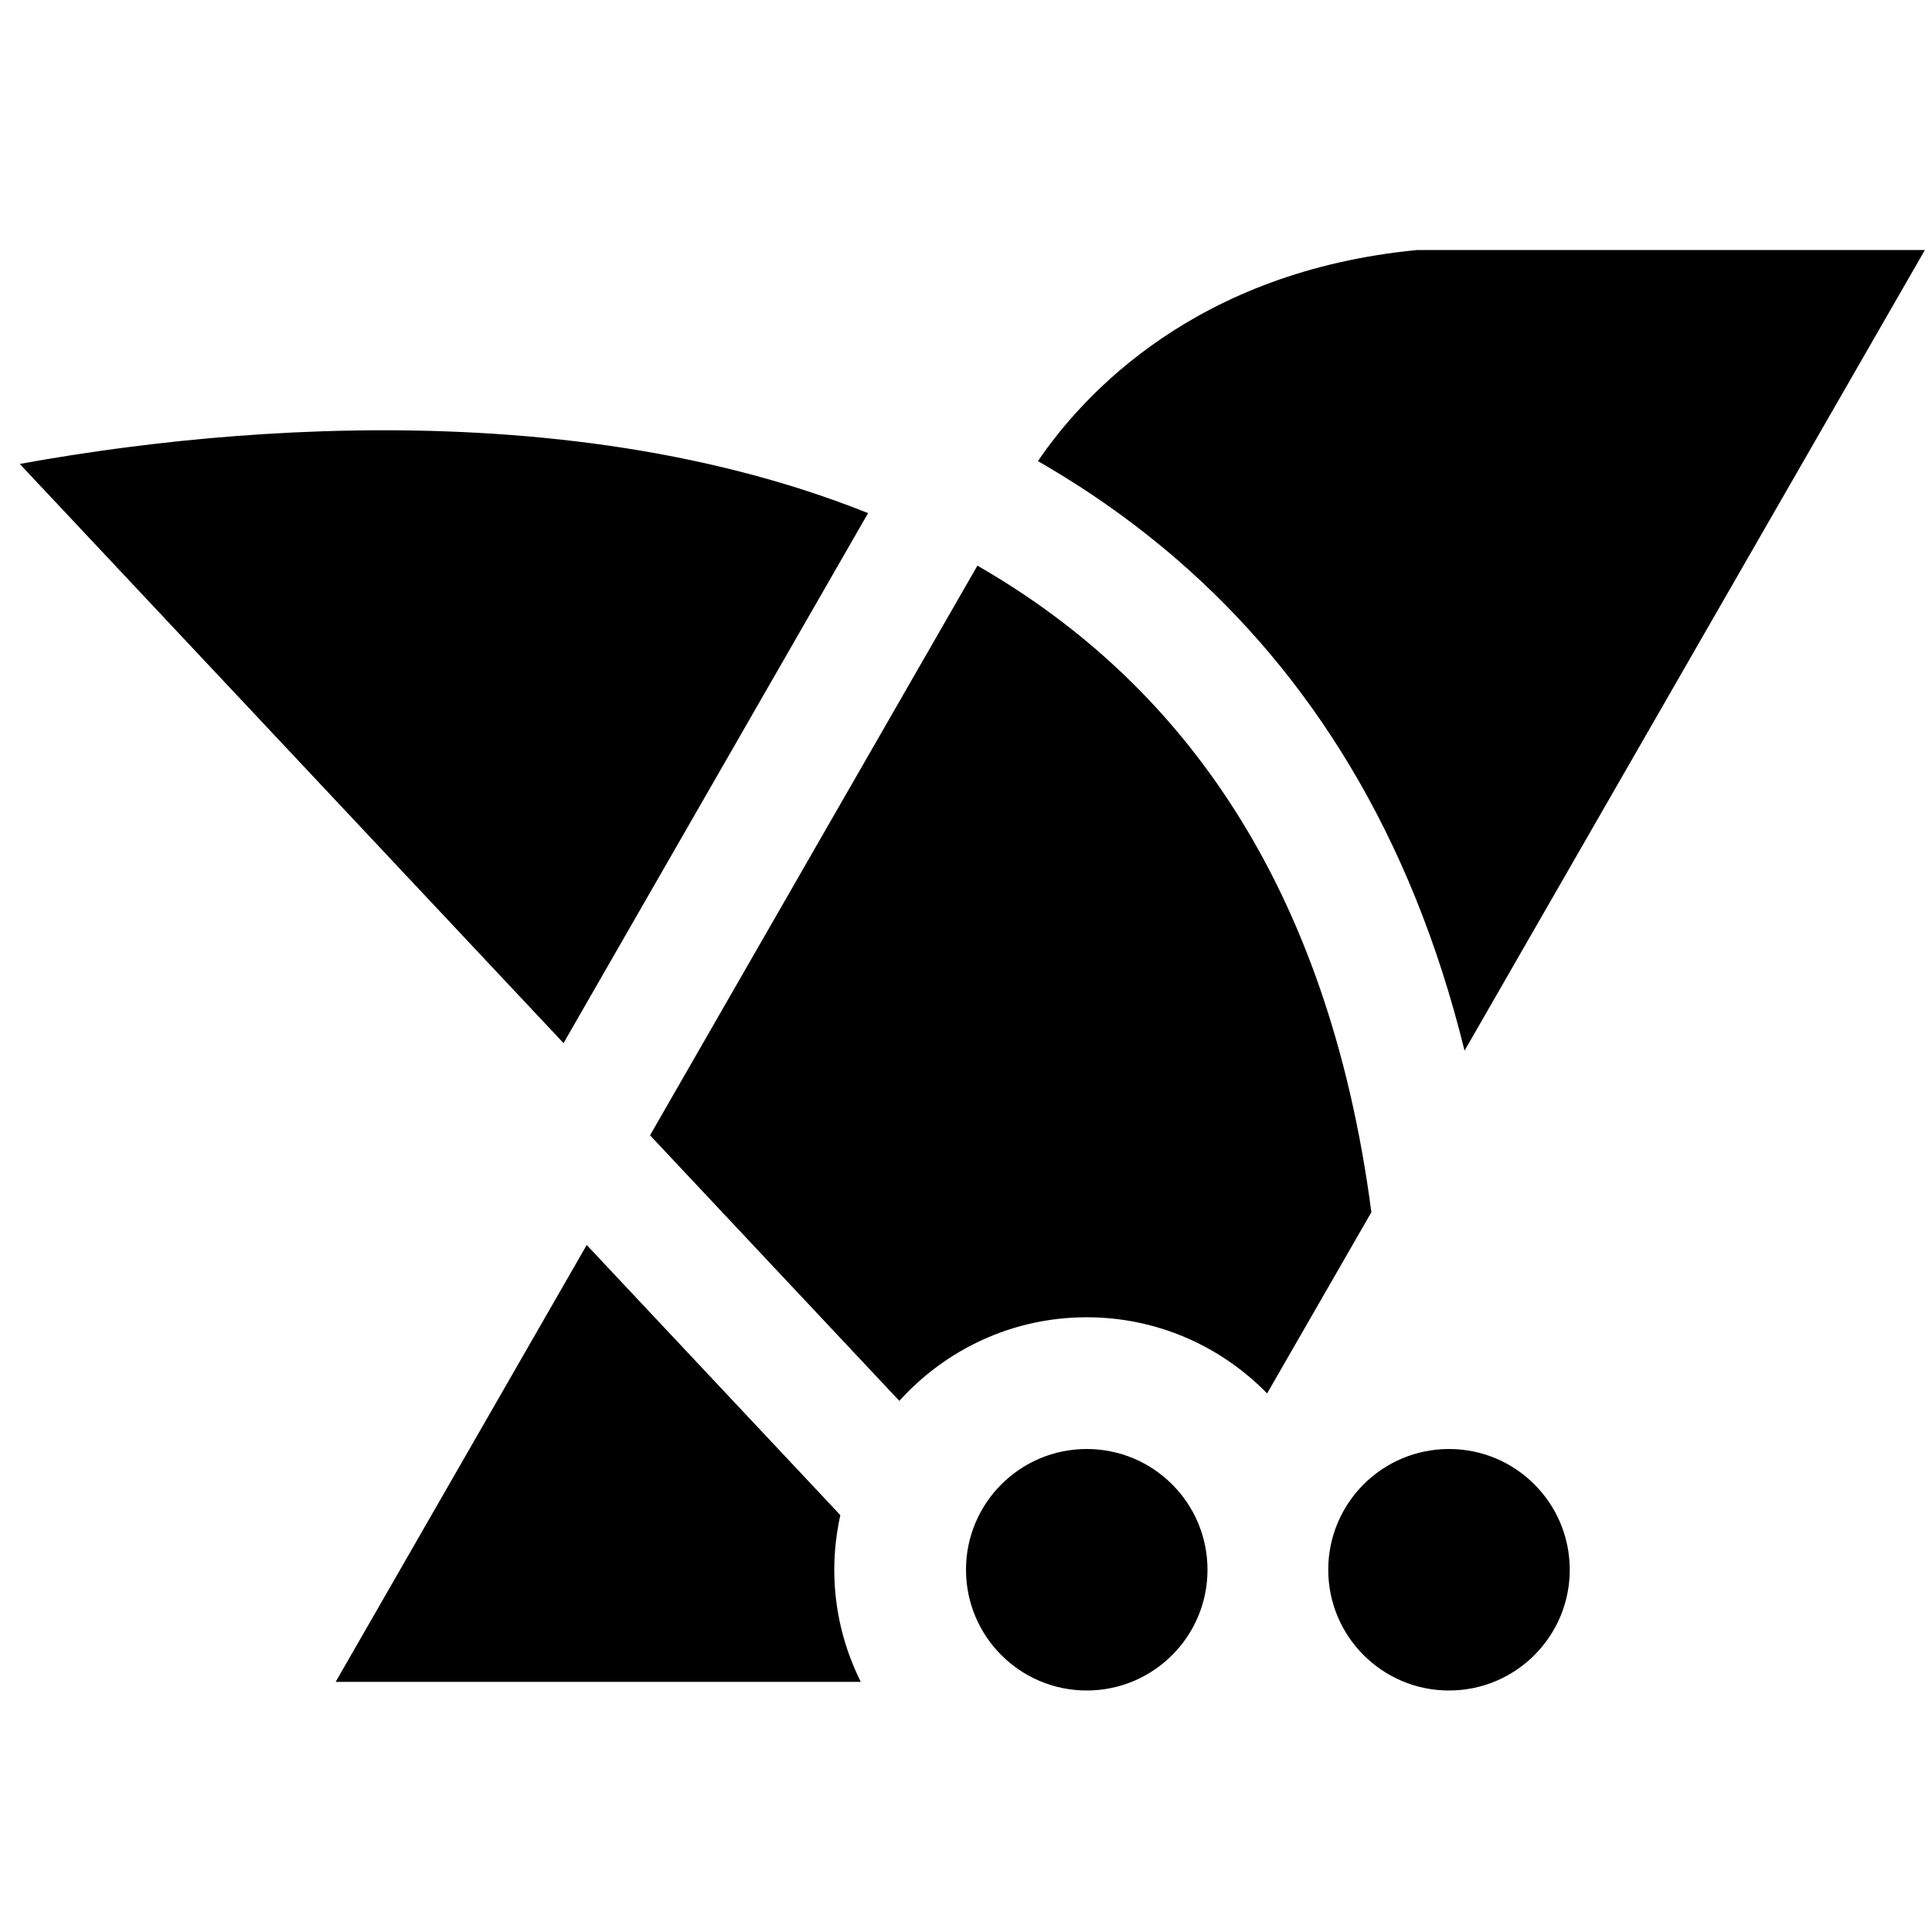
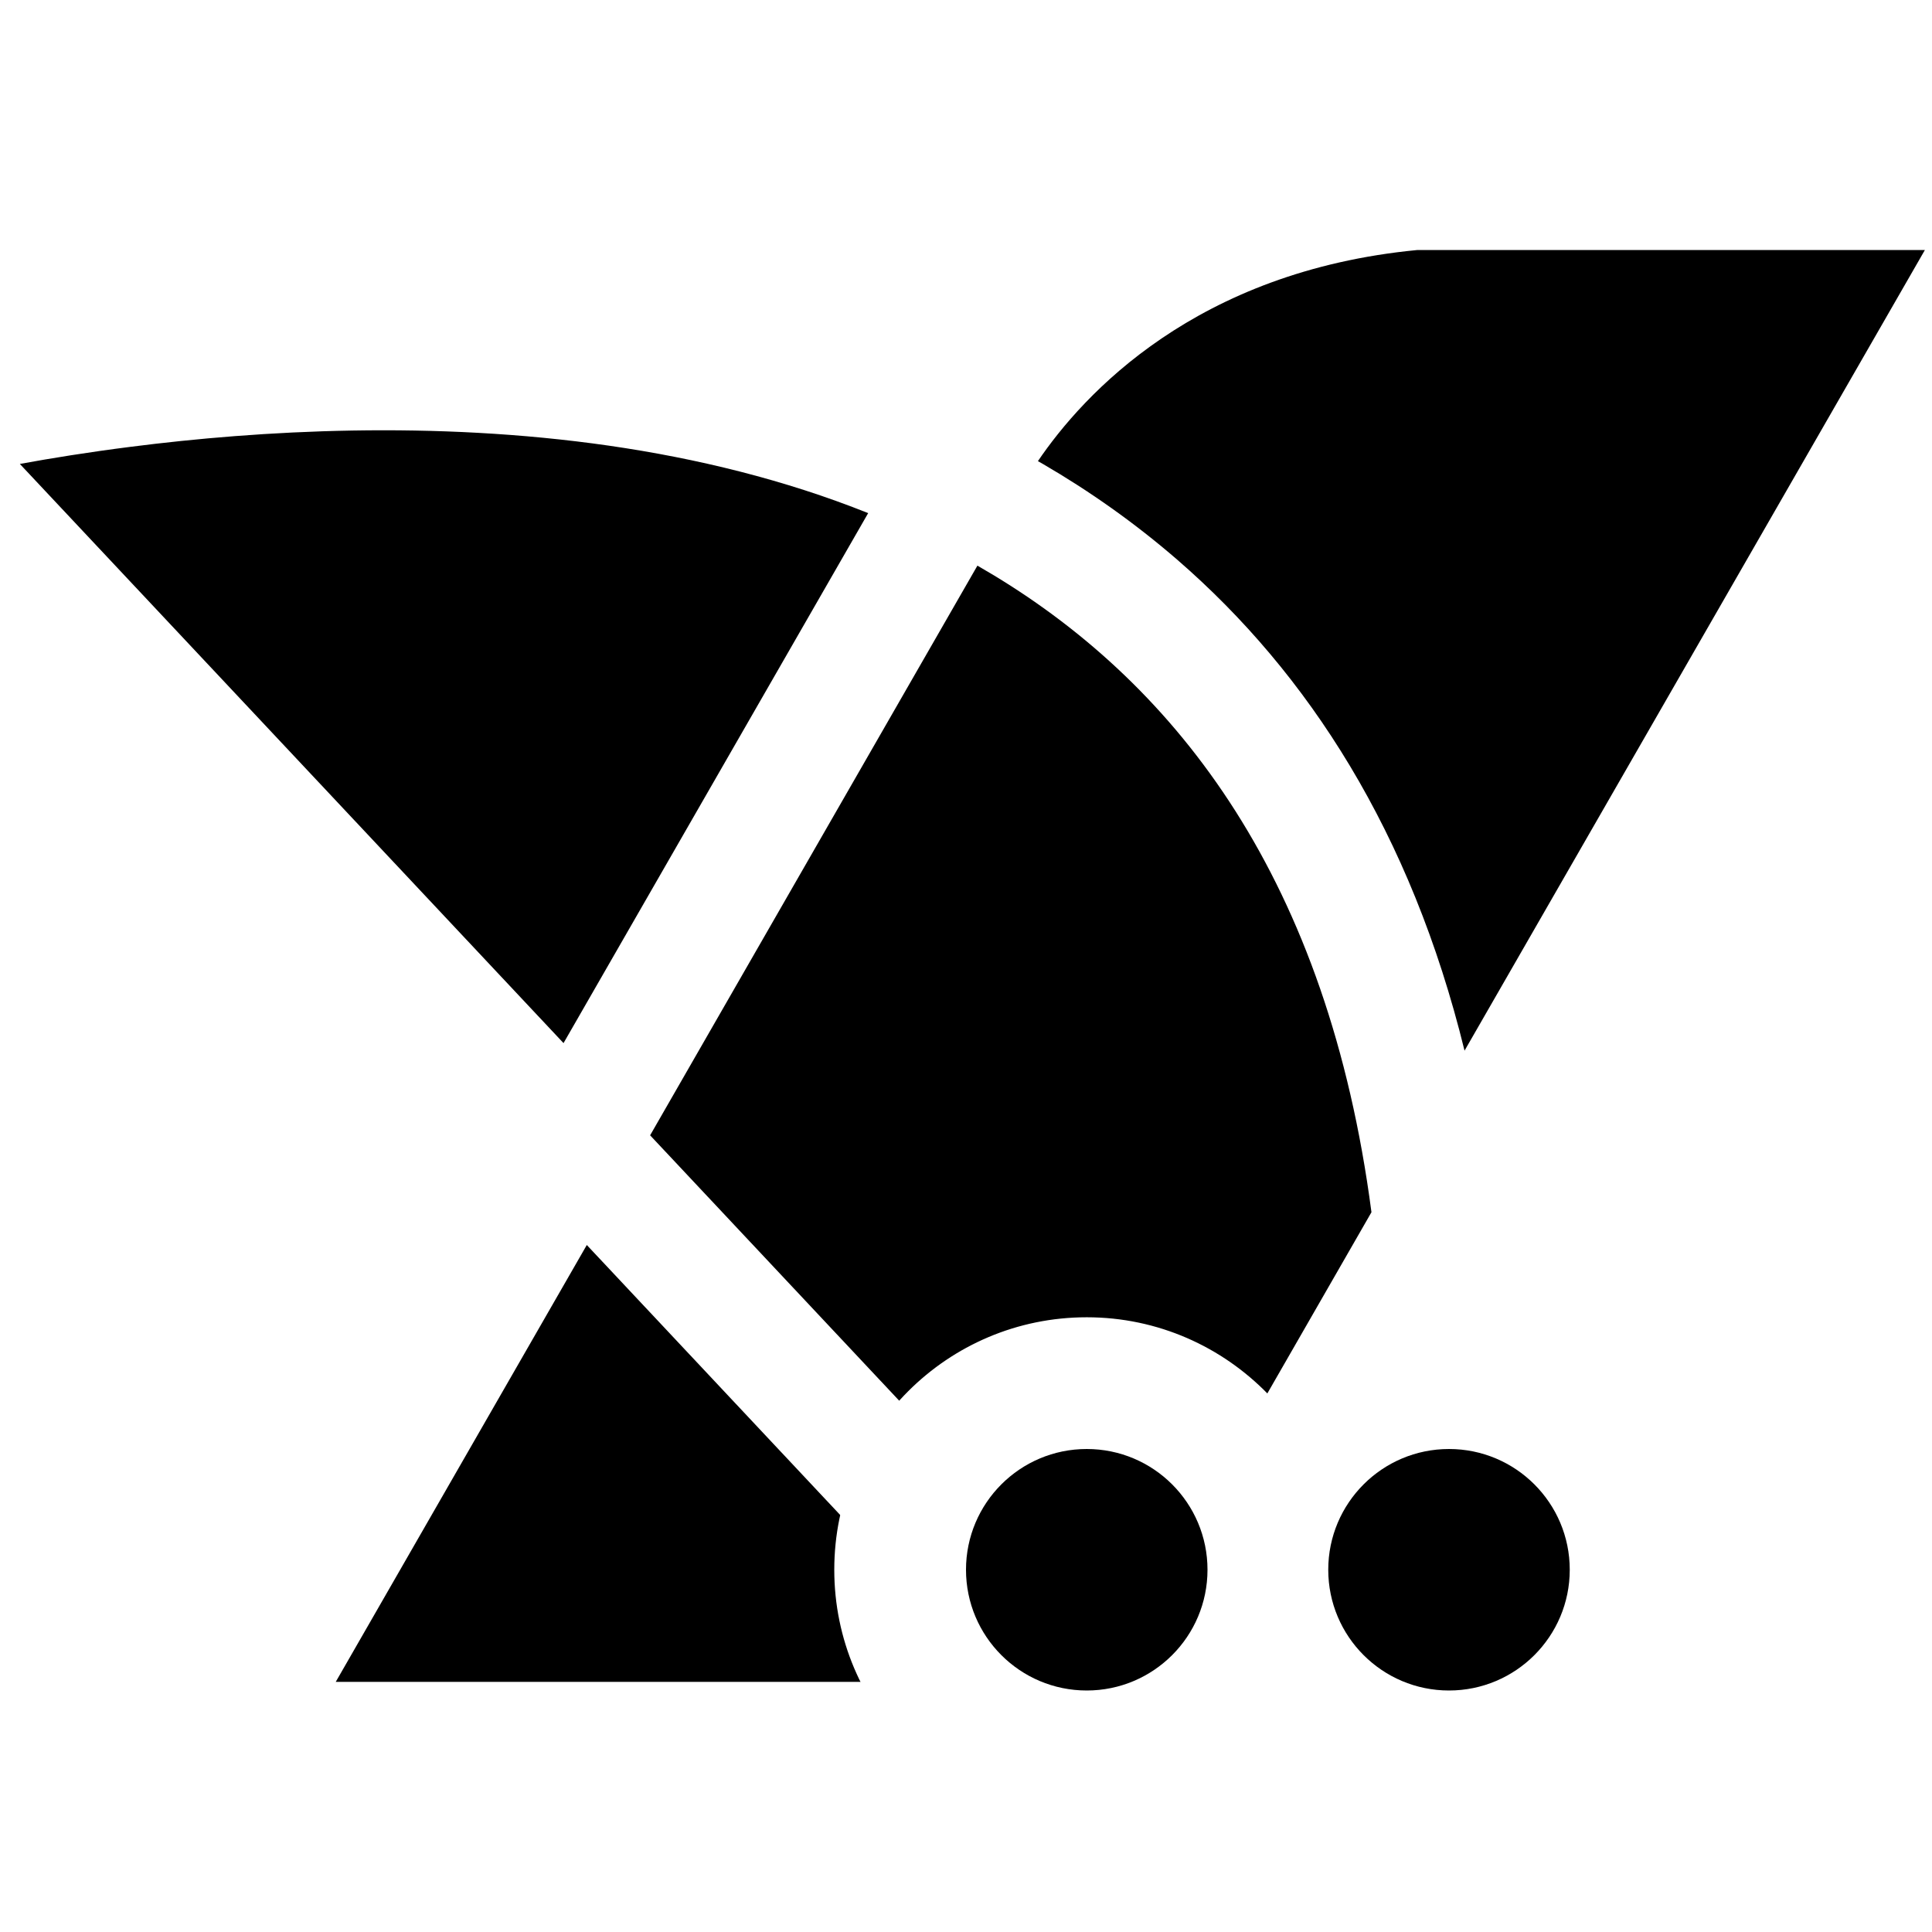
<svg xmlns="http://www.w3.org/2000/svg" width="22" height="22" viewBox="0 0 22 22" fill="none">
-   <path d="M9.569 17.253C9.525 17.453 9.5 17.661 9.5 17.875C9.5 18.334 9.61 18.767 9.802 19.152H3.822L6.681 14.177L9.569 17.253ZM11.319 6.553C13.418 7.825 15.12 10.023 15.616 13.804L14.429 15.867C13.907 15.333 13.181 15 12.375 15C11.527 15 10.767 15.369 10.241 15.952L7.402 12.928L11.13 6.441C11.193 6.478 11.257 6.515 11.319 6.553ZM16.677 11.964C16.067 9.481 14.899 7.668 13.406 6.374C12.923 5.956 12.409 5.594 11.877 5.284C11.858 5.273 11.838 5.262 11.819 5.251C12.339 4.486 13.62 3.089 16.138 2.847H21.919L16.677 11.964ZM1.487 5.088C2.965 4.899 4.933 4.787 6.934 5.075C7.938 5.22 8.938 5.464 9.885 5.843L6.417 11.878L0.225 5.283C0.581 5.218 1.007 5.149 1.487 5.088Z" fill="black" />
+   <mask id="mask0_4022_53" style="mask-type:alpha" maskUnits="userSpaceOnUse" x="0" y="0" width="22" height="22">
+     <path d="M22 15.35C21.591 15.127 21.123 15 20.625 15C19.815 15 19.085 15.336 18.562 15.874C18.04 15.336 17.31 15 16.5 15C15.69 15 14.96 15.336 14.438 15.874C13.915 15.336 13.185 15 12.375 15C10.787 15 9.5 16.287 9.5 17.875C9.5 19.463 10.787 20.75 12.375 20.75C13.185 20.75 13.915 20.414 14.438 19.876C14.96 20.414 15.69 20.75 16.5 20.75C17.31 20.75 18.04 20.414 18.562 19.876C19.085 20.414 19.815 20.75 20.625 20.75C21.123 20.75 21.591 20.622 22 20.399V22H0V0H22V15.35Z" fill="#D9D9D9" />
+   </mask>
+   <g mask="url(#mask0_4022_53)">
+     <path d="M11.351 19.152H3.823L6.682 14.177L11.351 19.152ZM11.32 6.553C13.419 7.825 15.121 10.024 15.617 13.804L12.81 18.689L7.403 12.928L11.13 6.441C11.194 6.478 11.257 6.515 11.32 6.553ZM21.919 2.847L16.677 11.964C16.068 9.481 14.899 7.668 13.406 6.374C12.923 5.956 12.41 5.594 11.877 5.284C11.858 5.273 11.838 5.262 11.819 5.251C12.338 4.486 13.62 3.089 16.139 2.847H21.919ZM1.487 5.088C2.964 4.899 4.934 4.787 6.935 5.075C7.938 5.22 8.939 5.464 9.886 5.843L6.417 11.878L0.226 5.283C0.581 5.218 1.007 5.149 1.487 5.088Z" fill="black" />
+   </g>
  <circle cx="12.375" cy="17.875" r="1.375" fill="black" />
  <circle cx="16.5" cy="17.875" r="1.375" fill="black" />
</svg>
